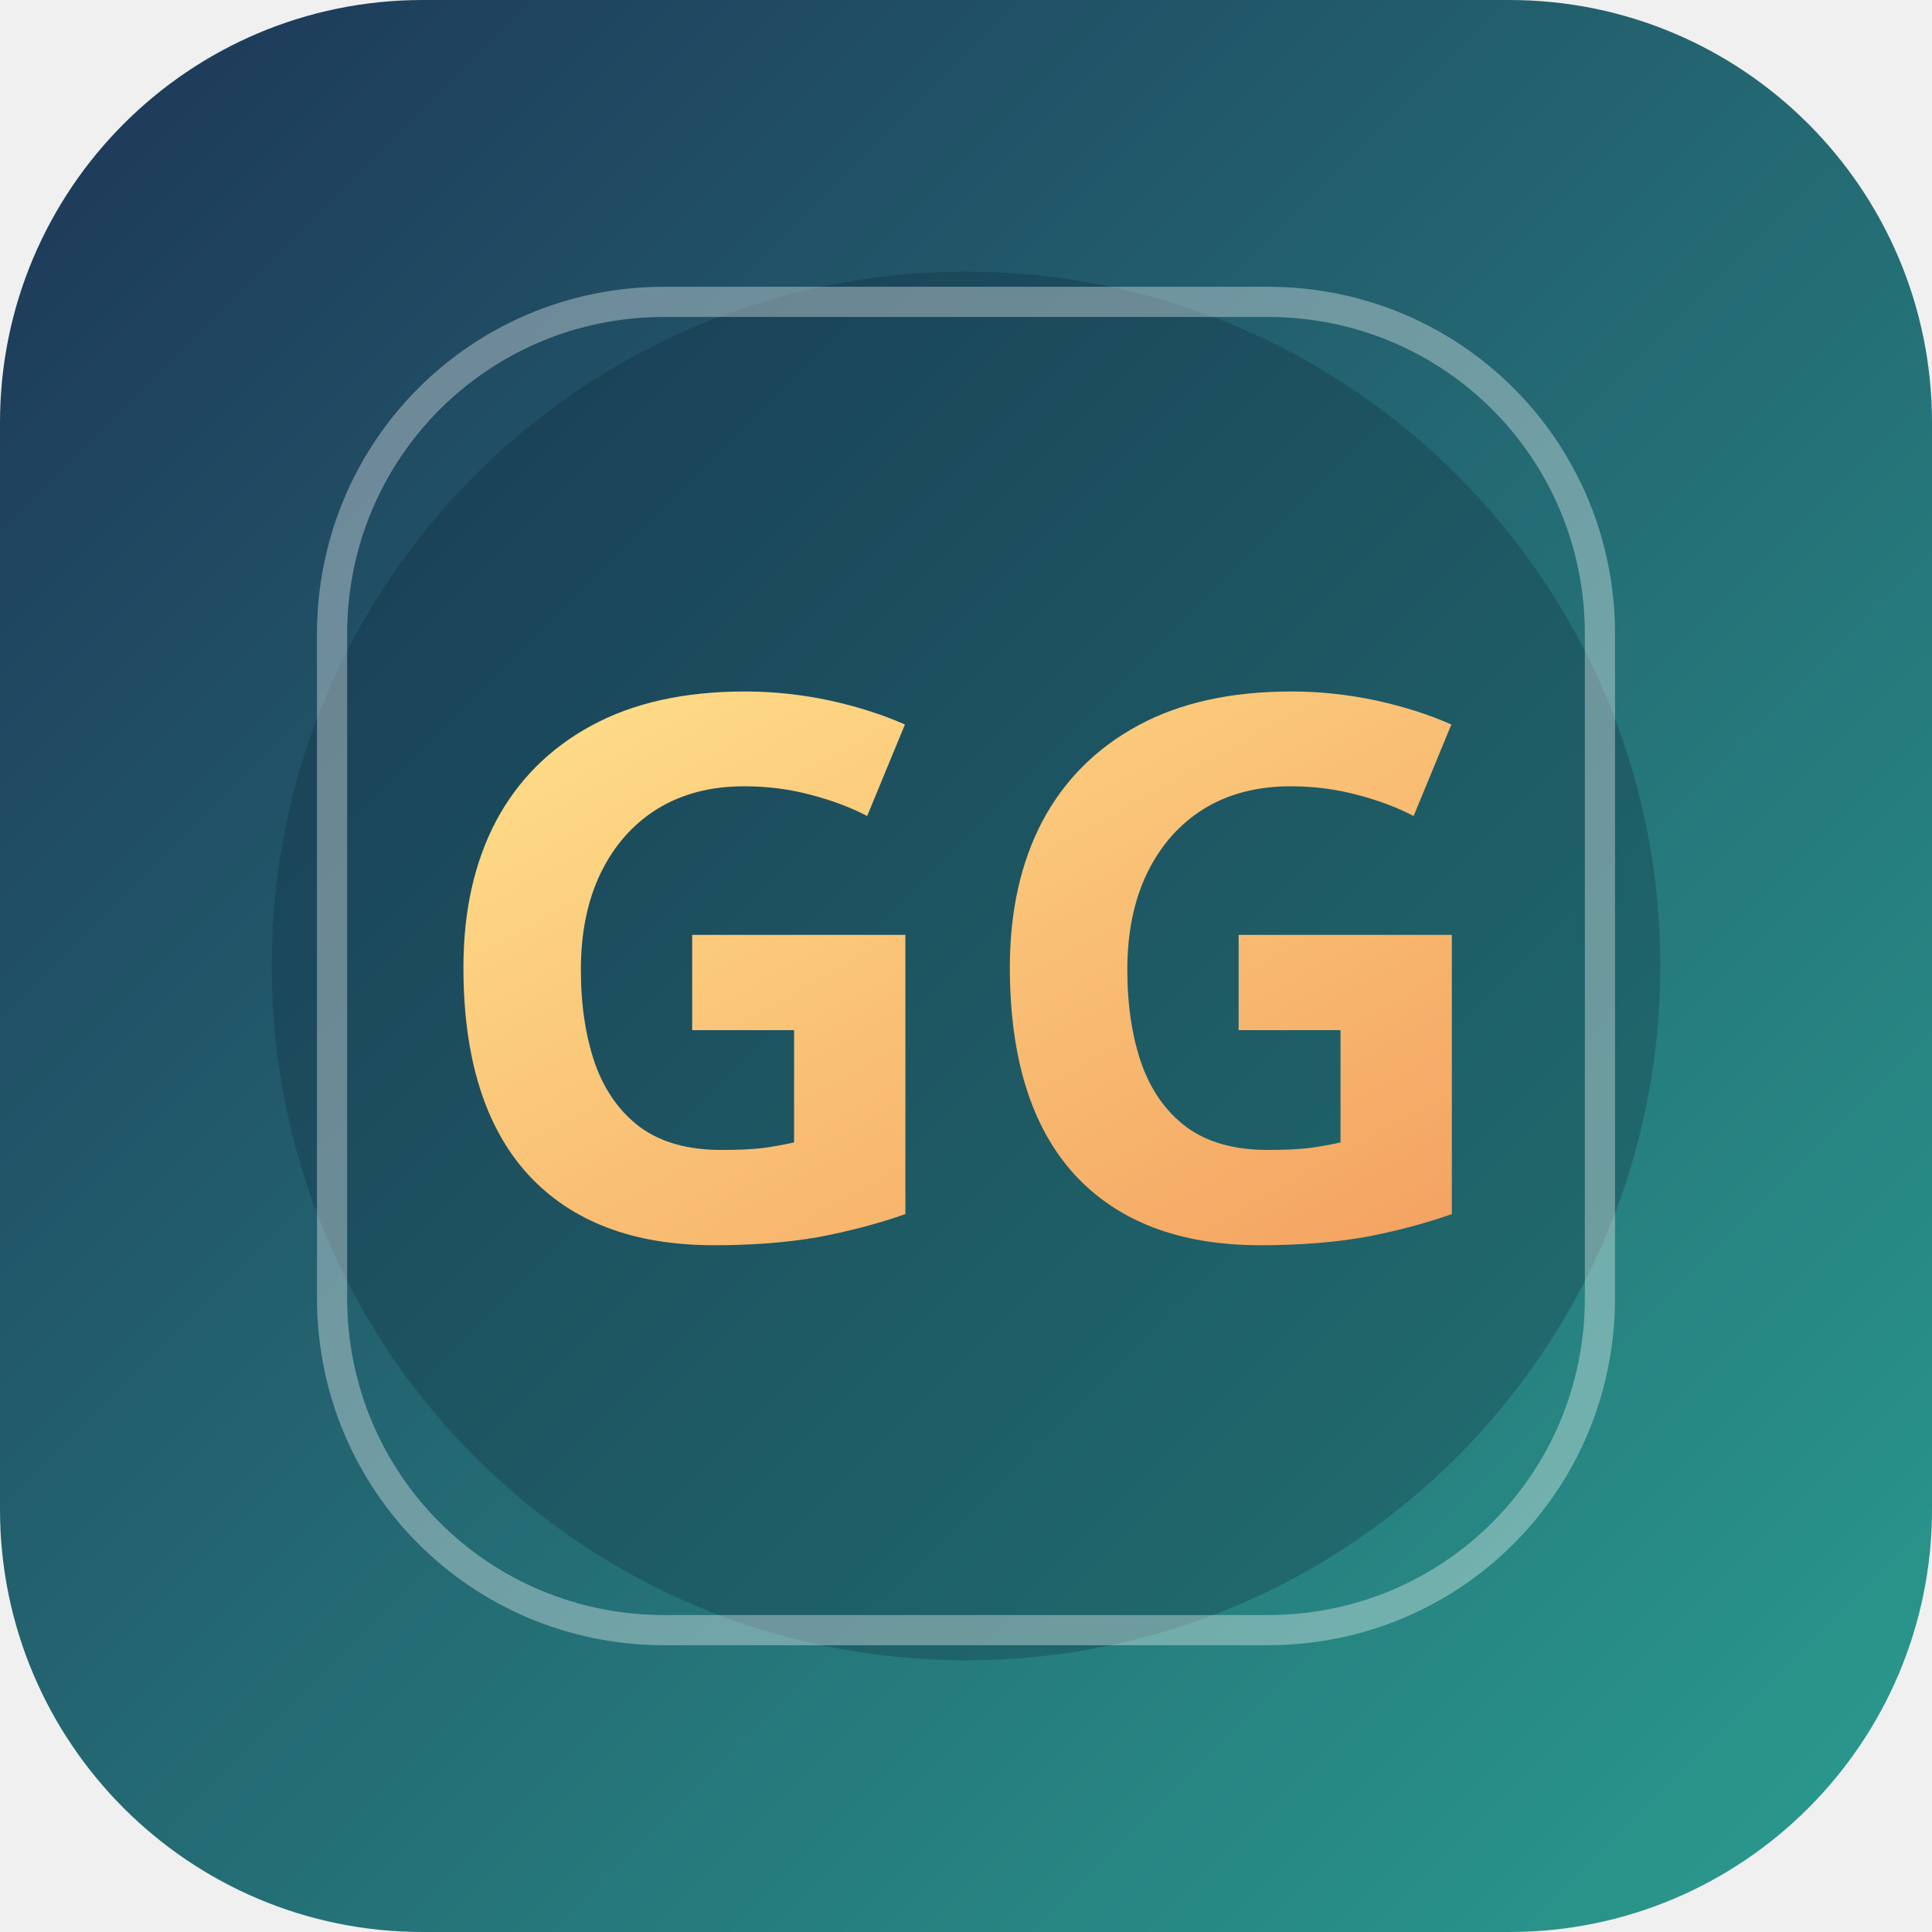
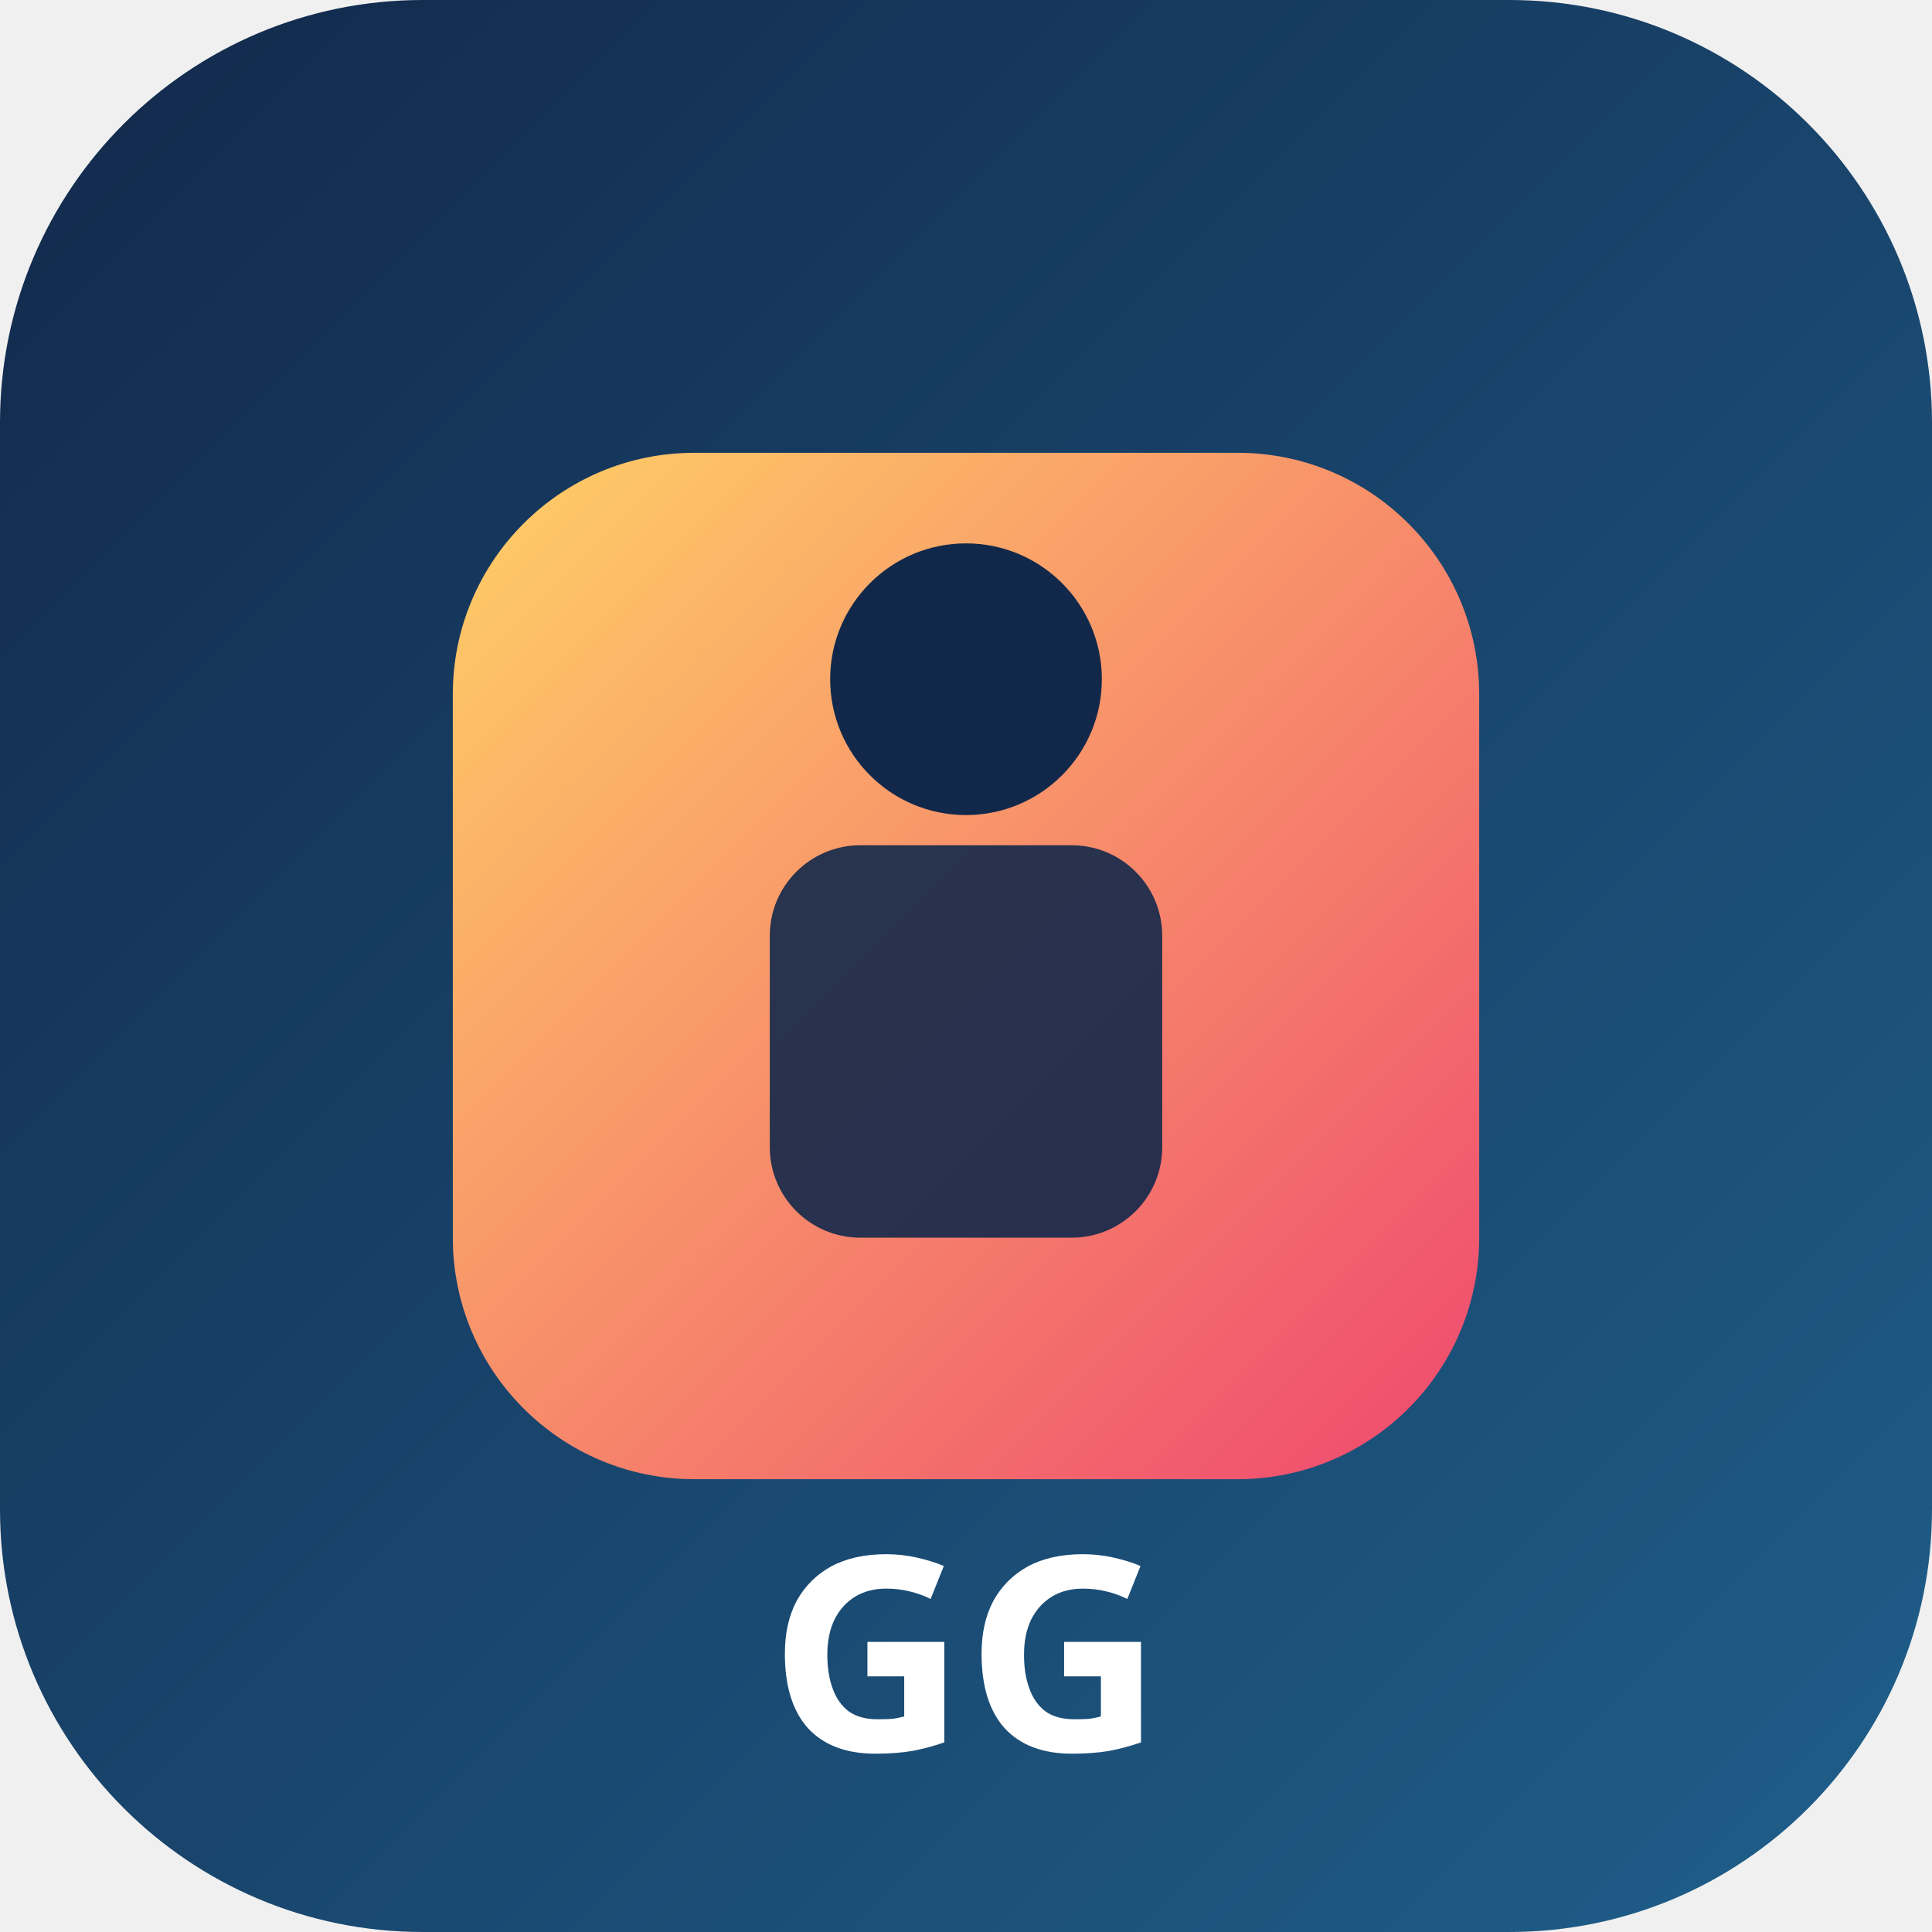
- <svg xmlns="http://www.w3.org/2000/svg" viewBox="0 0 64 64" role="img" aria-label="GG">
+ <svg xmlns="http://www.w3.org/2000/svg" viewBox="0 0 64 64" role="img" aria-label="Gael Games">
  <defs>
    <linearGradient id="bg" x1="0" y1="0" x2="1" y2="1">
-       <stop offset="0%" stop-color="#1D3557" />
-       <stop offset="100%" stop-color="#2A9D8F" />
+       <stop offset="0%" stop-color="#12284a" />
+       <stop offset="100%" stop-color="#1f5f8b" />
    </linearGradient>
-     <linearGradient id="shine" x1="0" y1="0" x2="1" y2="1">
-       <stop offset="0%" stop-color="#FFE08A" />
-       <stop offset="100%" stop-color="#F4A261" />
+     <linearGradient id="piece" x1="0" y1="0" x2="1" y2="1">
+       <stop offset="0%" stop-color="#ffd166" />
+       <stop offset="100%" stop-color="#ef476f" />
    </linearGradient>
  </defs>
  <rect width="64" height="64" rx="14" fill="url(#bg)" />
-   <circle cx="32" cy="32" r="23" fill="#0b1d33" opacity="0.26" />
-   <path d="M11 21c0-6.1 4.9-11 11-11h20c6.1 0 11 4.9 11 11v22c0 6.1-4.9 11-11 11H22c-6.1 0-11-4.9-11-11z" fill="none" stroke="#ffffff" stroke-opacity=".35" />
-   <text x="32" y="41" text-anchor="middle" font-family="Trebuchet MS, sans-serif" font-size="25" font-weight="700" fill="url(#shine)">GG</text>
+   <rect x="15" y="15" width="34" height="34" rx="8" fill="url(#piece)" />
+   <circle cx="32" cy="22.5" r="4.5" fill="#12284a" />
+   <rect x="25.5" y="28" width="13" height="13" rx="3" fill="#12284a" opacity="0.9" />
+   <text x="32" y="58" text-anchor="middle" font-family="Trebuchet MS, sans-serif" font-size="9" font-weight="700" fill="#ffffff">GG</text>
</svg>
